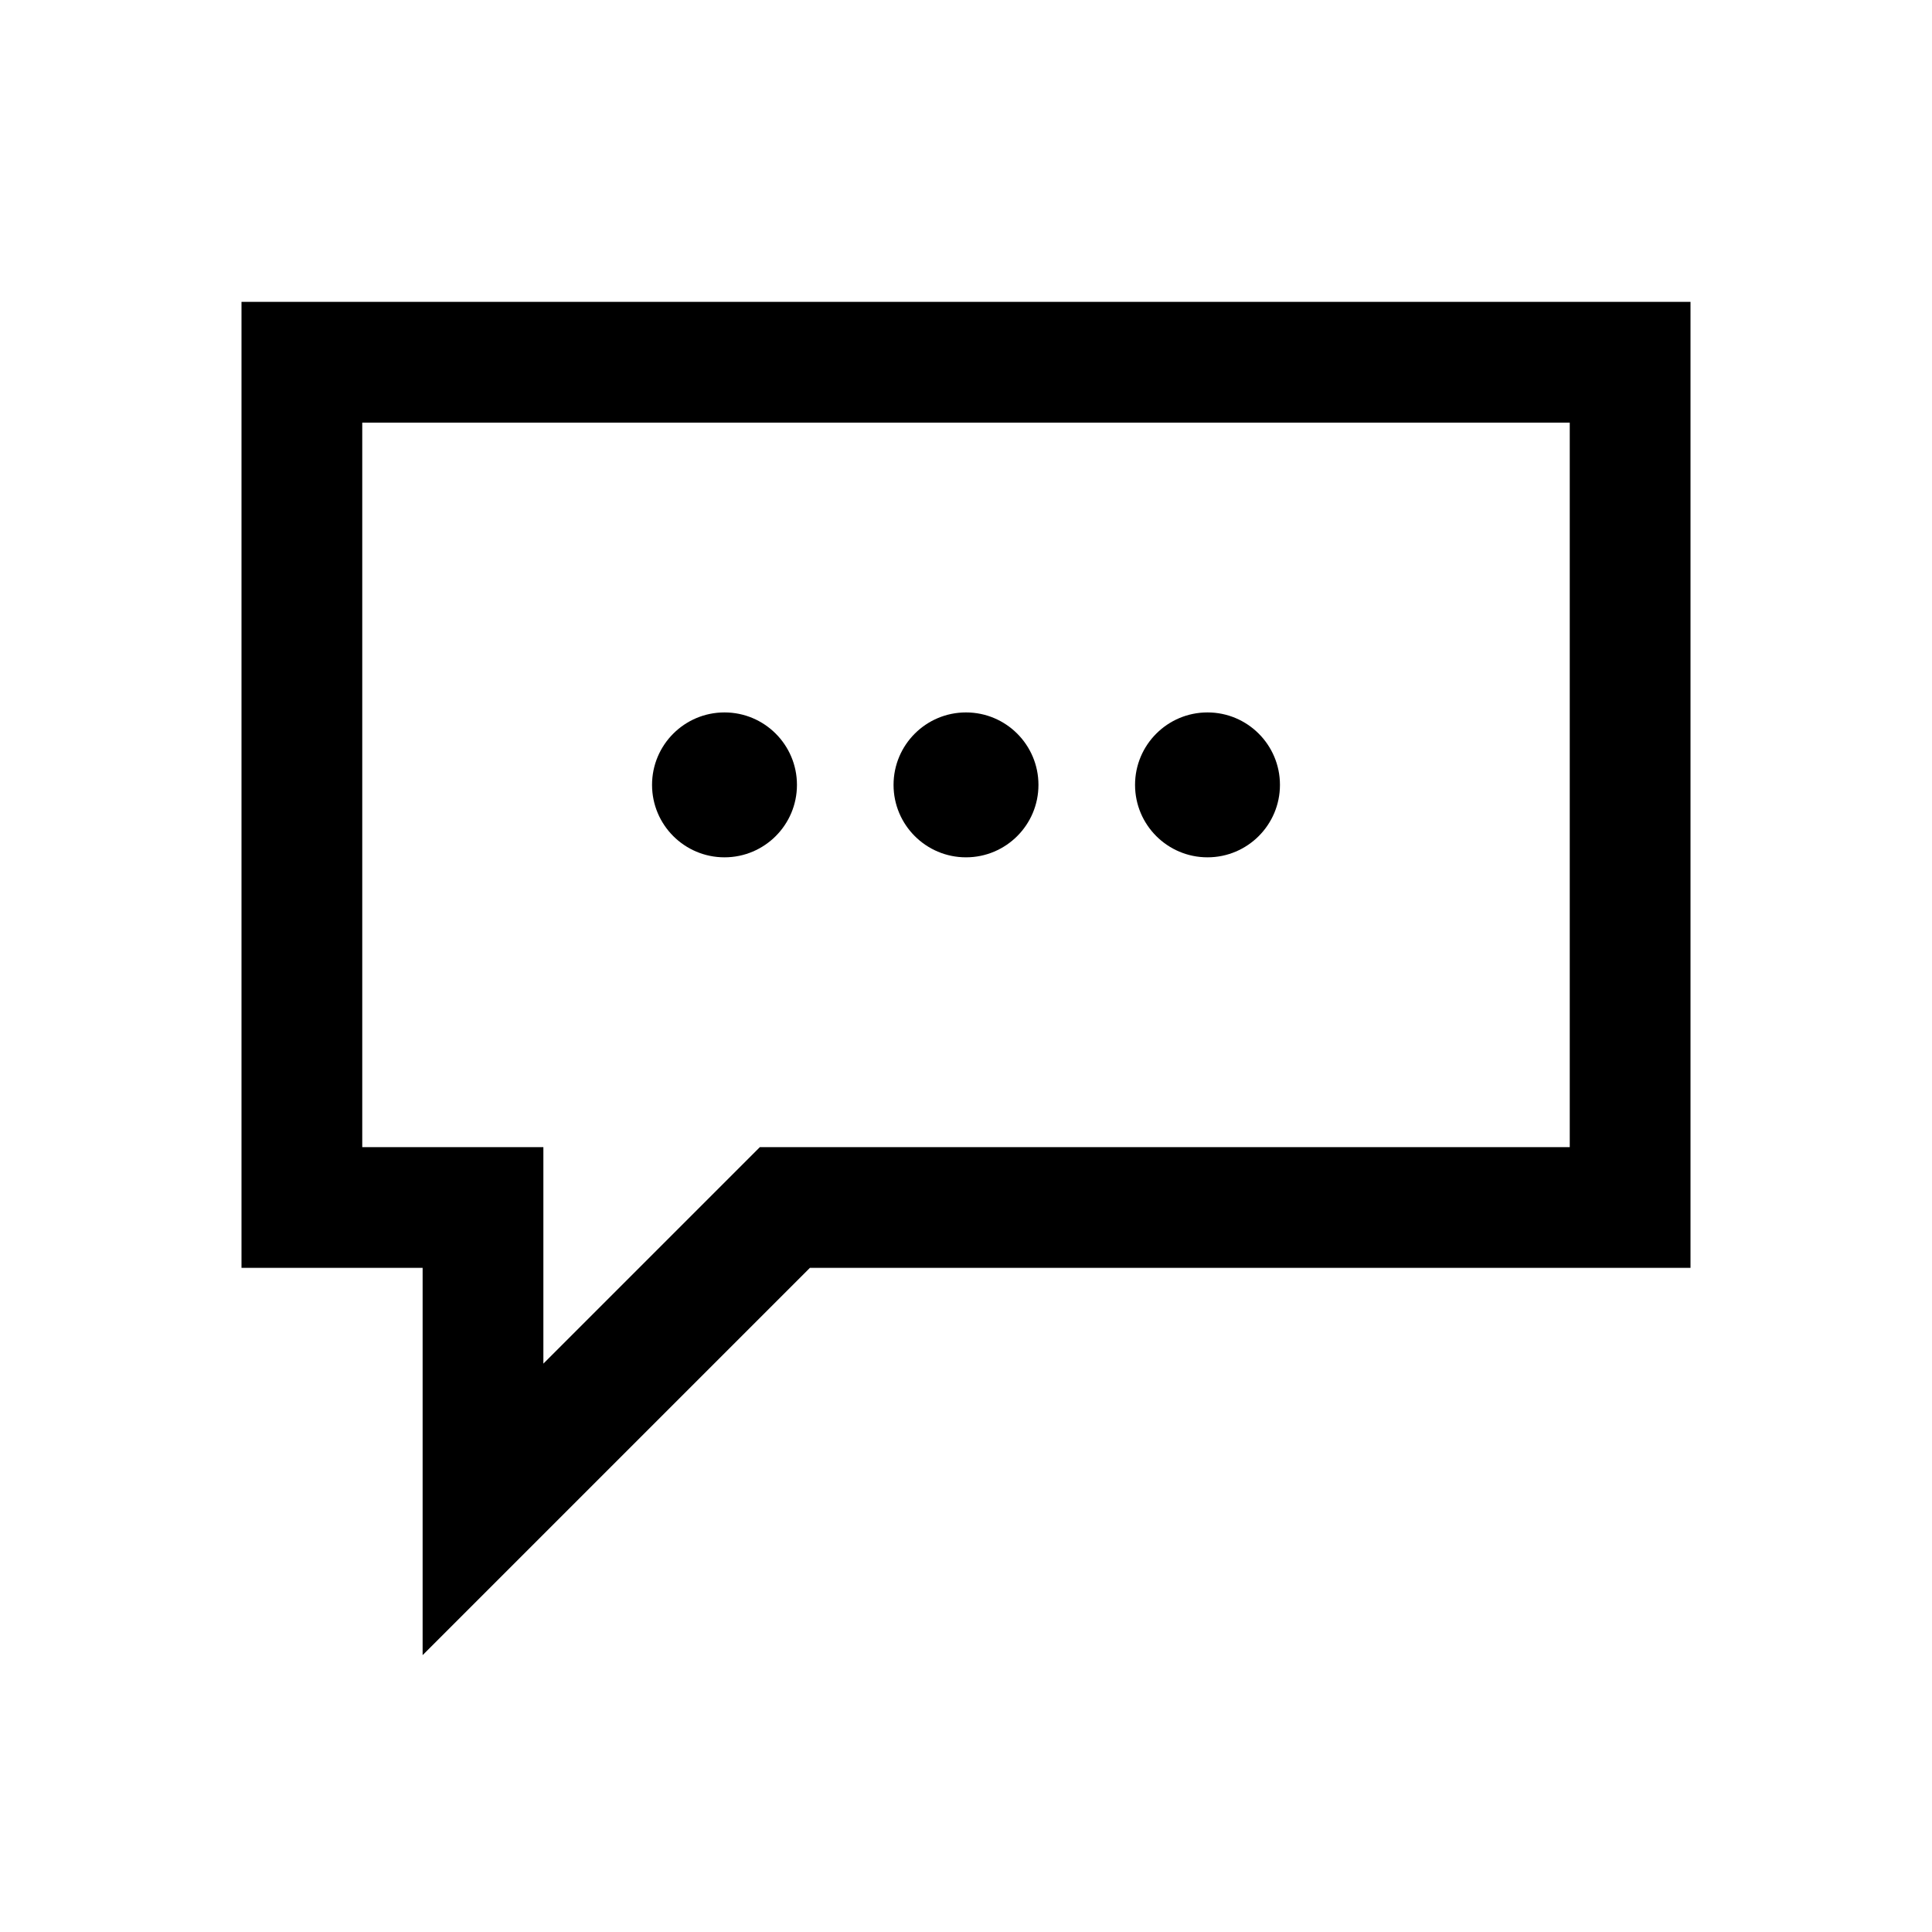
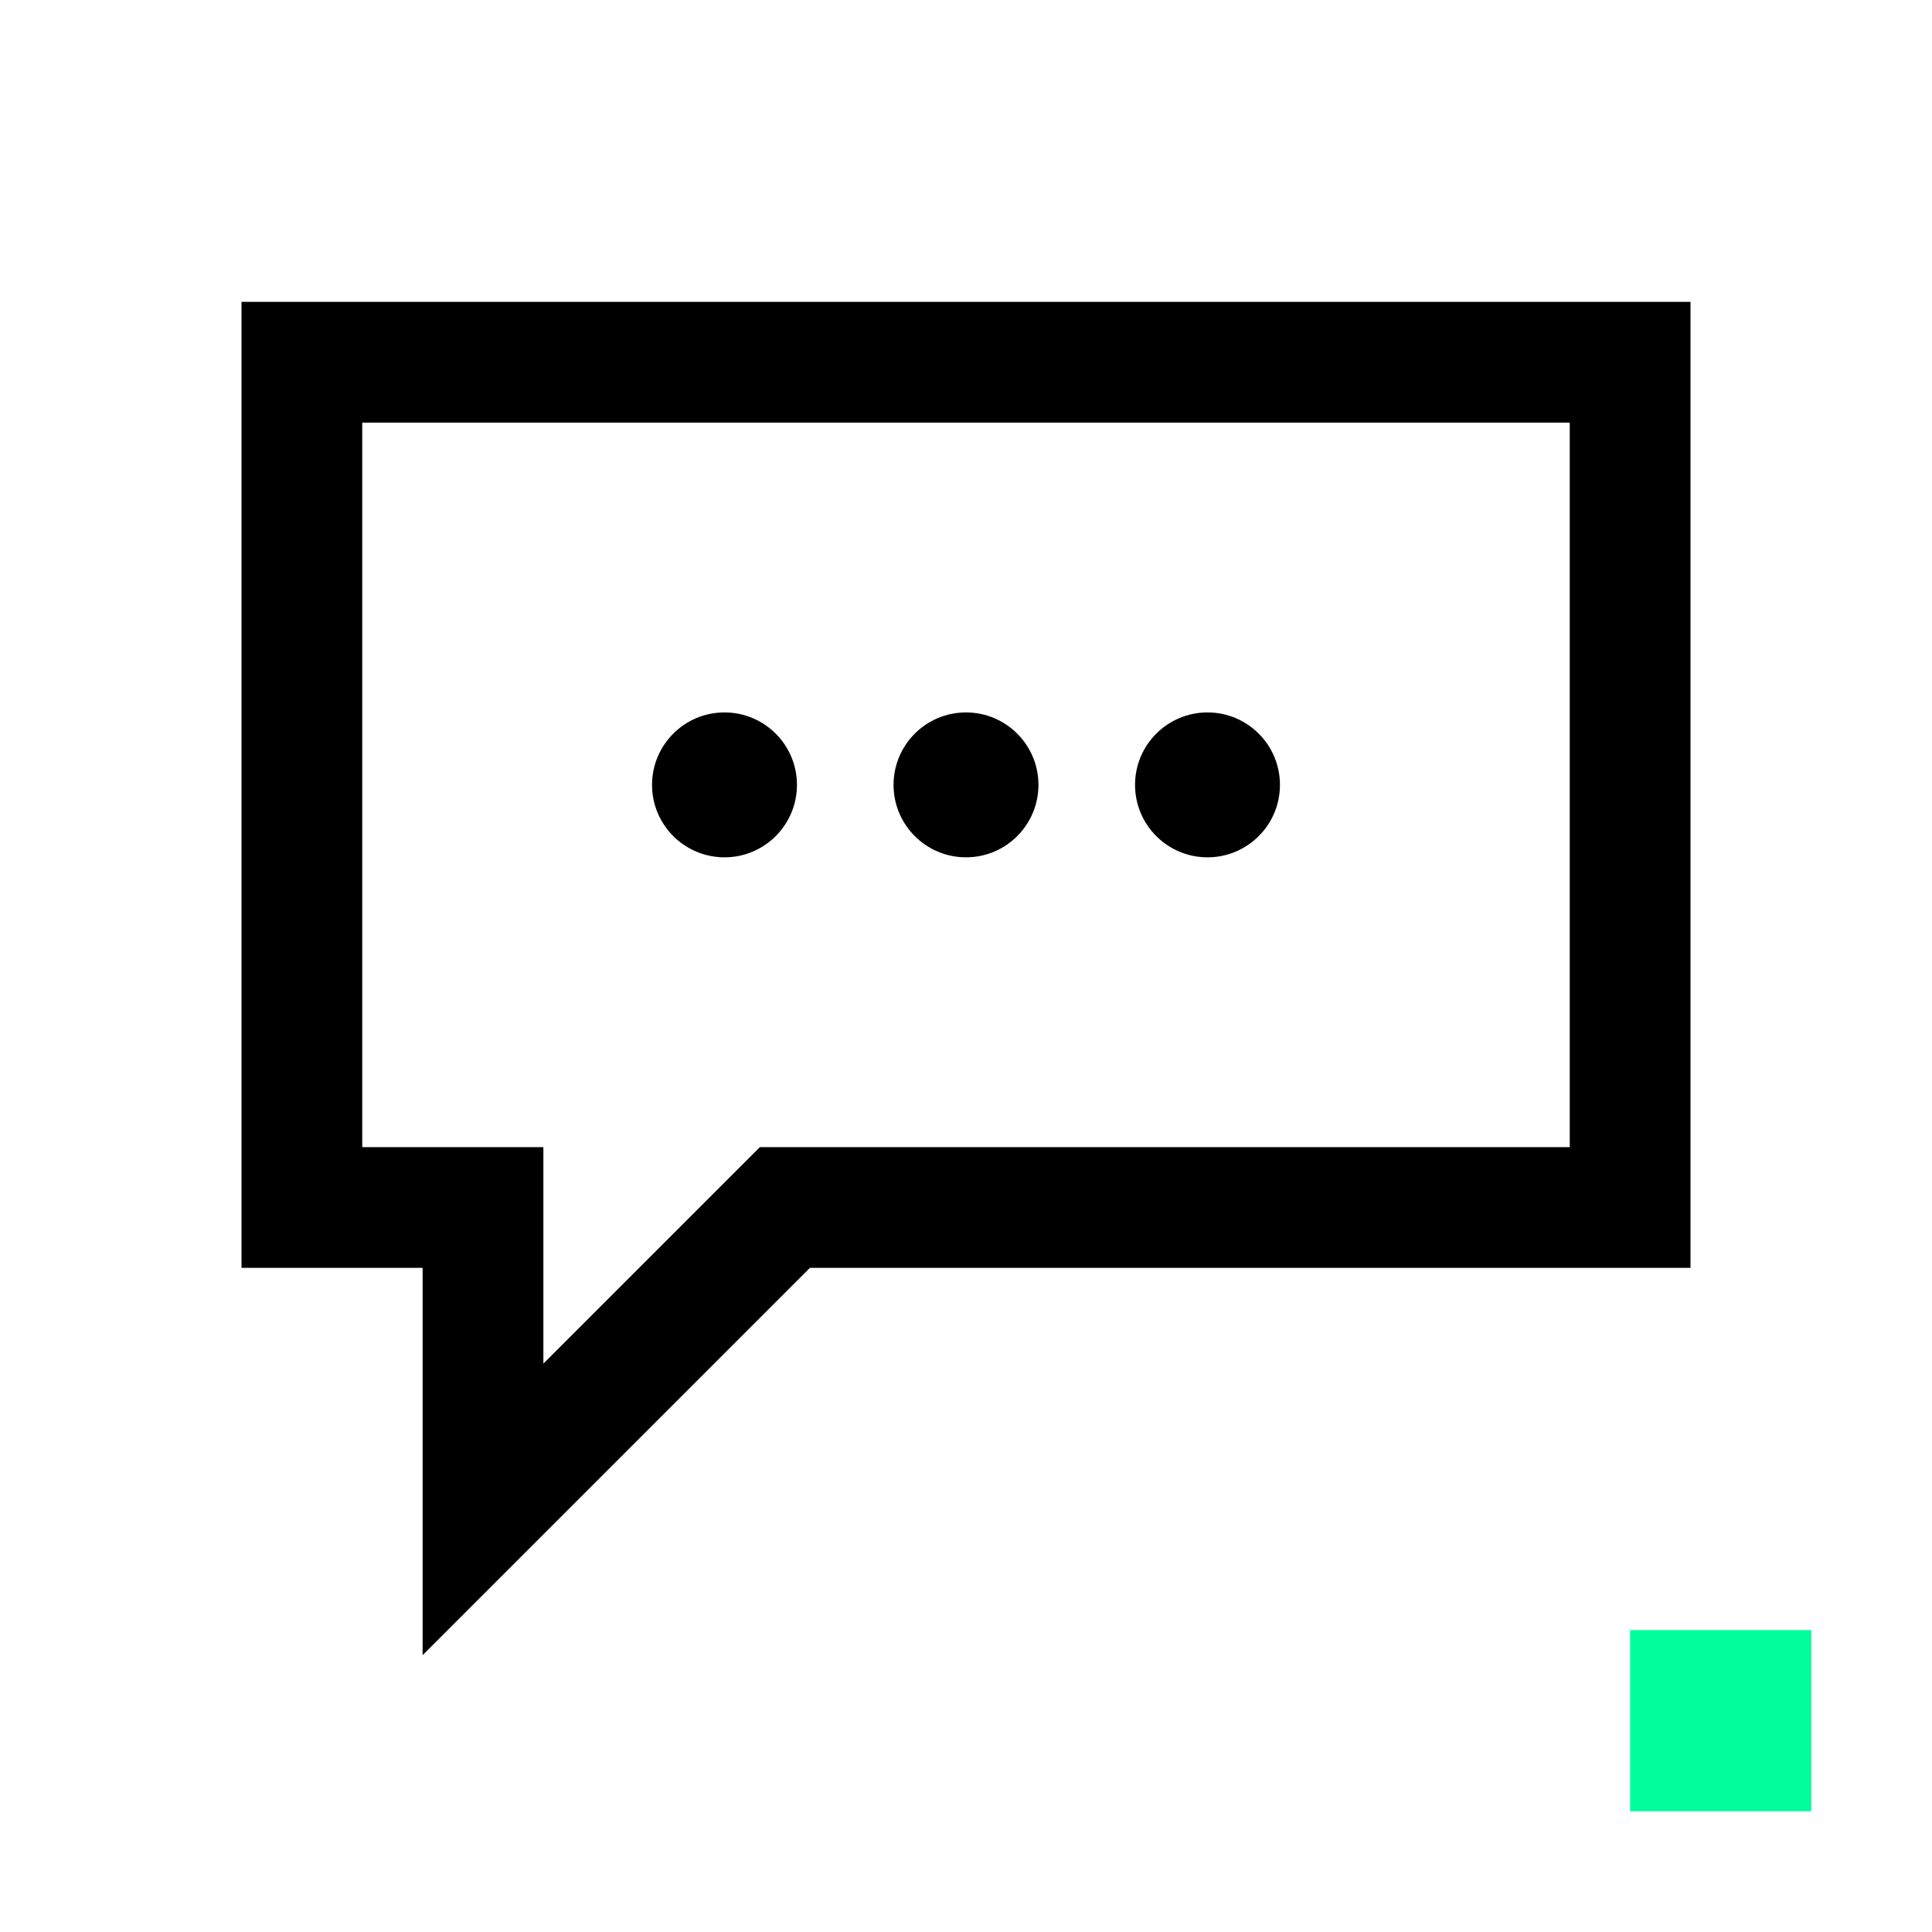
<svg xmlns="http://www.w3.org/2000/svg" viewBox="0 0 64 64" fill="none" stroke="currentColor" stroke-width="4.0" stroke-linecap="square" stroke-linejoin="miter" role="img" aria-label="Chat">
  <path d="M10 12 L54 12 L54 40 L26 40 L16 50 L16 40 L10 40 Z" />
  <circle cx="24" cy="26" r="2.4" fill="currentColor" stroke="none" />
  <circle cx="32" cy="26" r="2.4" fill="currentColor" stroke="none" />
  <circle cx="40" cy="26" r="2.4" fill="currentColor" stroke="none" />
+   <rect x="54" y="54" width="6" height="6" fill="#00FF9C" stroke="none" />
</svg>
